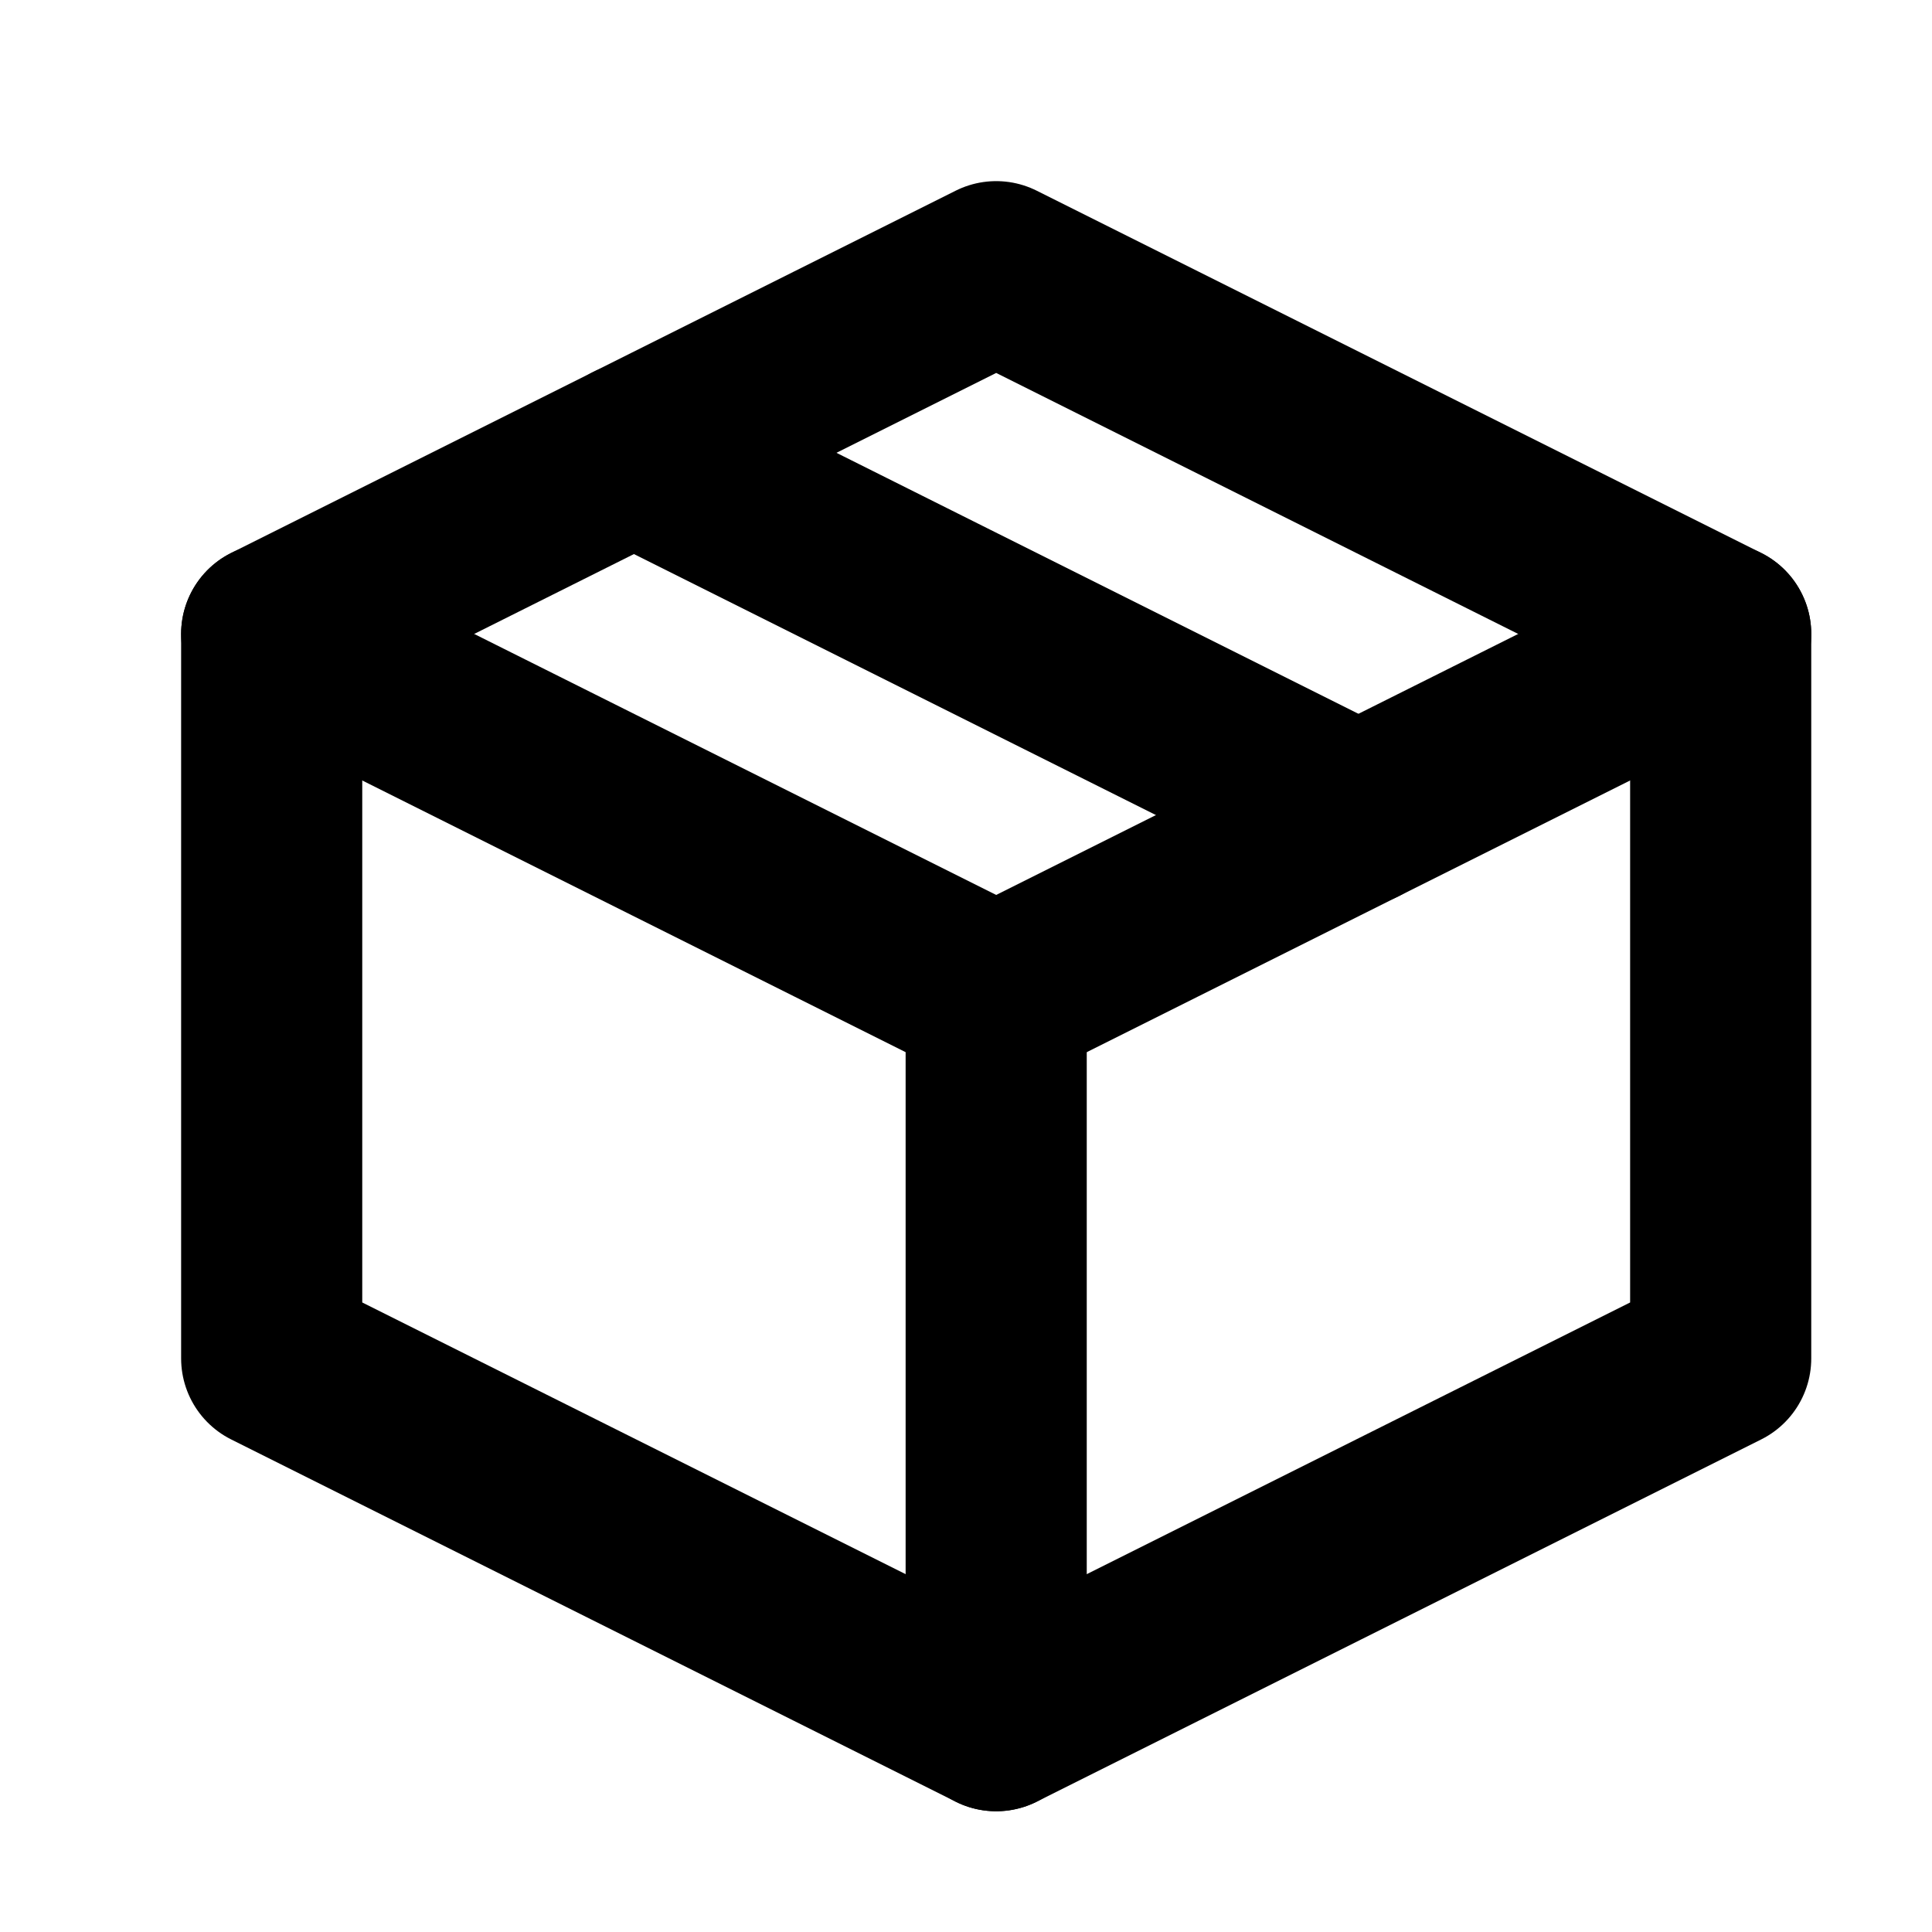
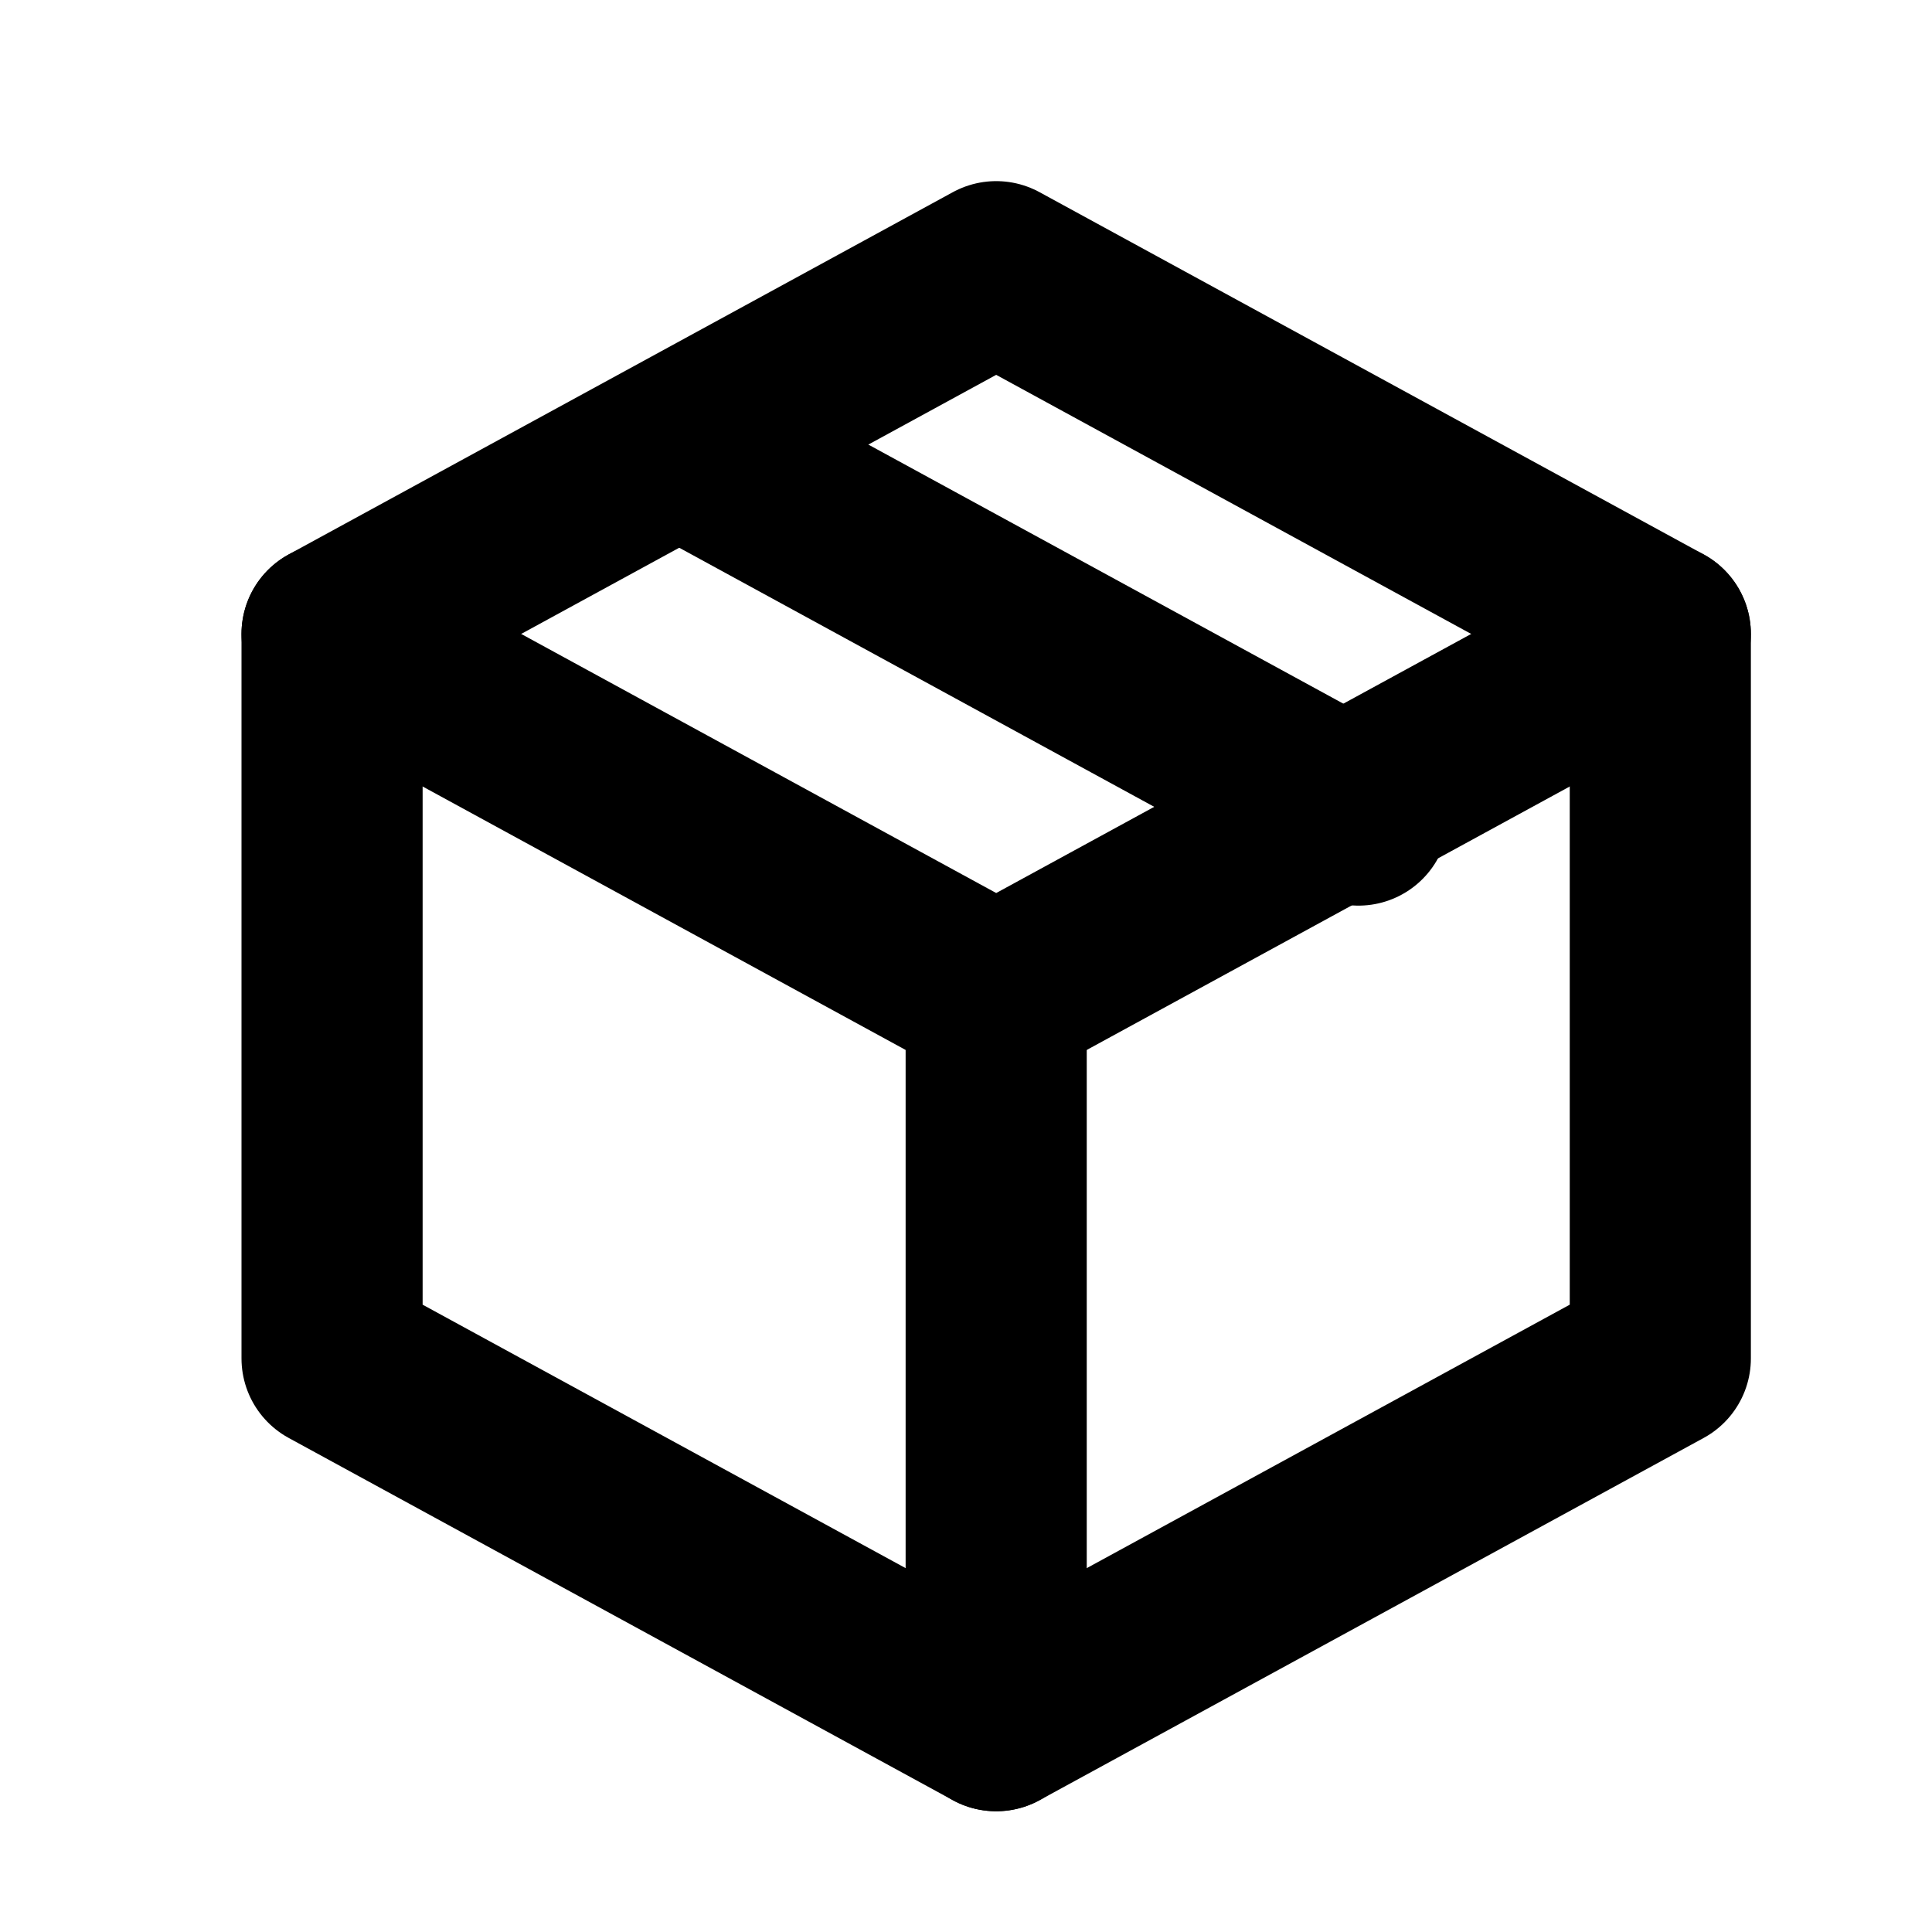
<svg xmlns="http://www.w3.org/2000/svg" width="16" height="16" viewBox="0 0 16 16" fill="none" stroke="currentColor" stroke-width="1.5" stroke-linecap="round" stroke-linejoin="round">
-   <polygon points="8.25 2.25 14.25 5.25 14.25 11.25 8.25 14.25 2.25 11.25 2.25 5.25" />
+   <polygon points="8.25 2.25 13.75 5.25 13.75 11.25 8.25 14.25 2.75 11.25 2.75 5.25" />
  <path d="M8.25 14.25 8.25 8.25" />
-   <polyline points="2.25 5.25 8.25 8.25 14.25 5.25" />
-   <path d="M5.25 3.75 11.25 6.75" />
+   <polyline points="2.75 5.25 8.25 8.25 13.75 5.25" />
+   <path d="M5.75 3.75 11.25 6.75" />
</svg>
